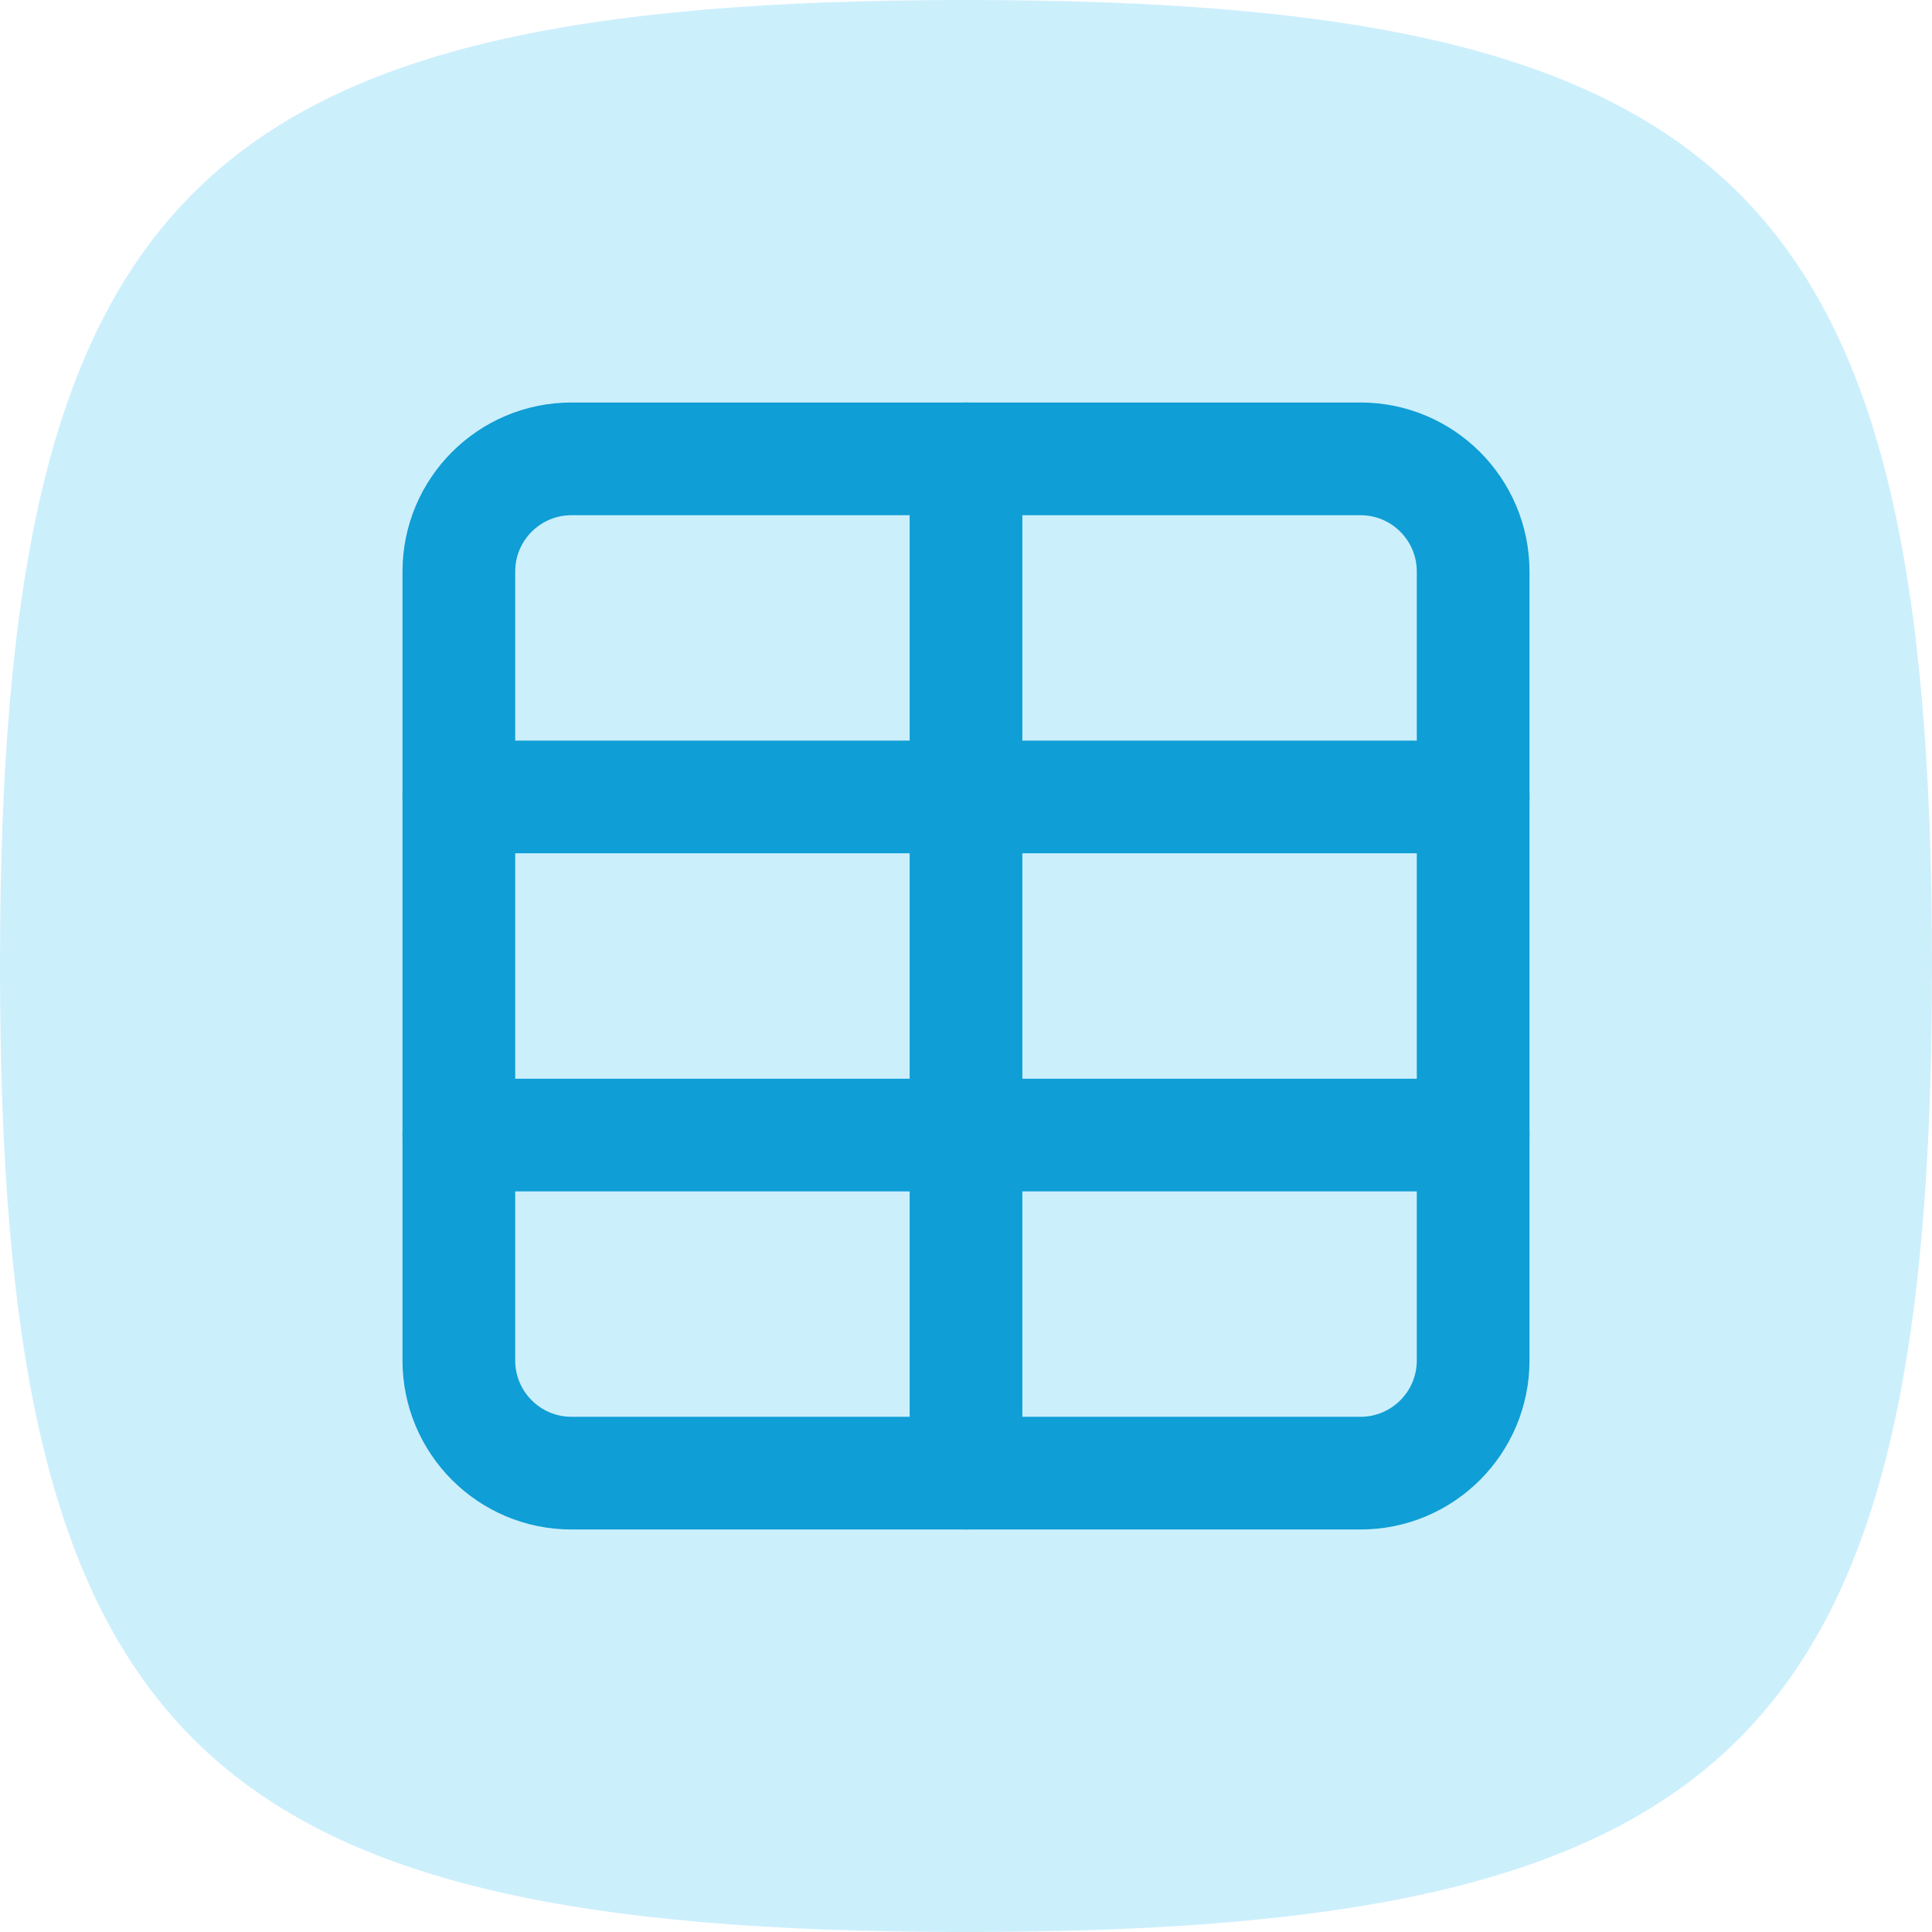
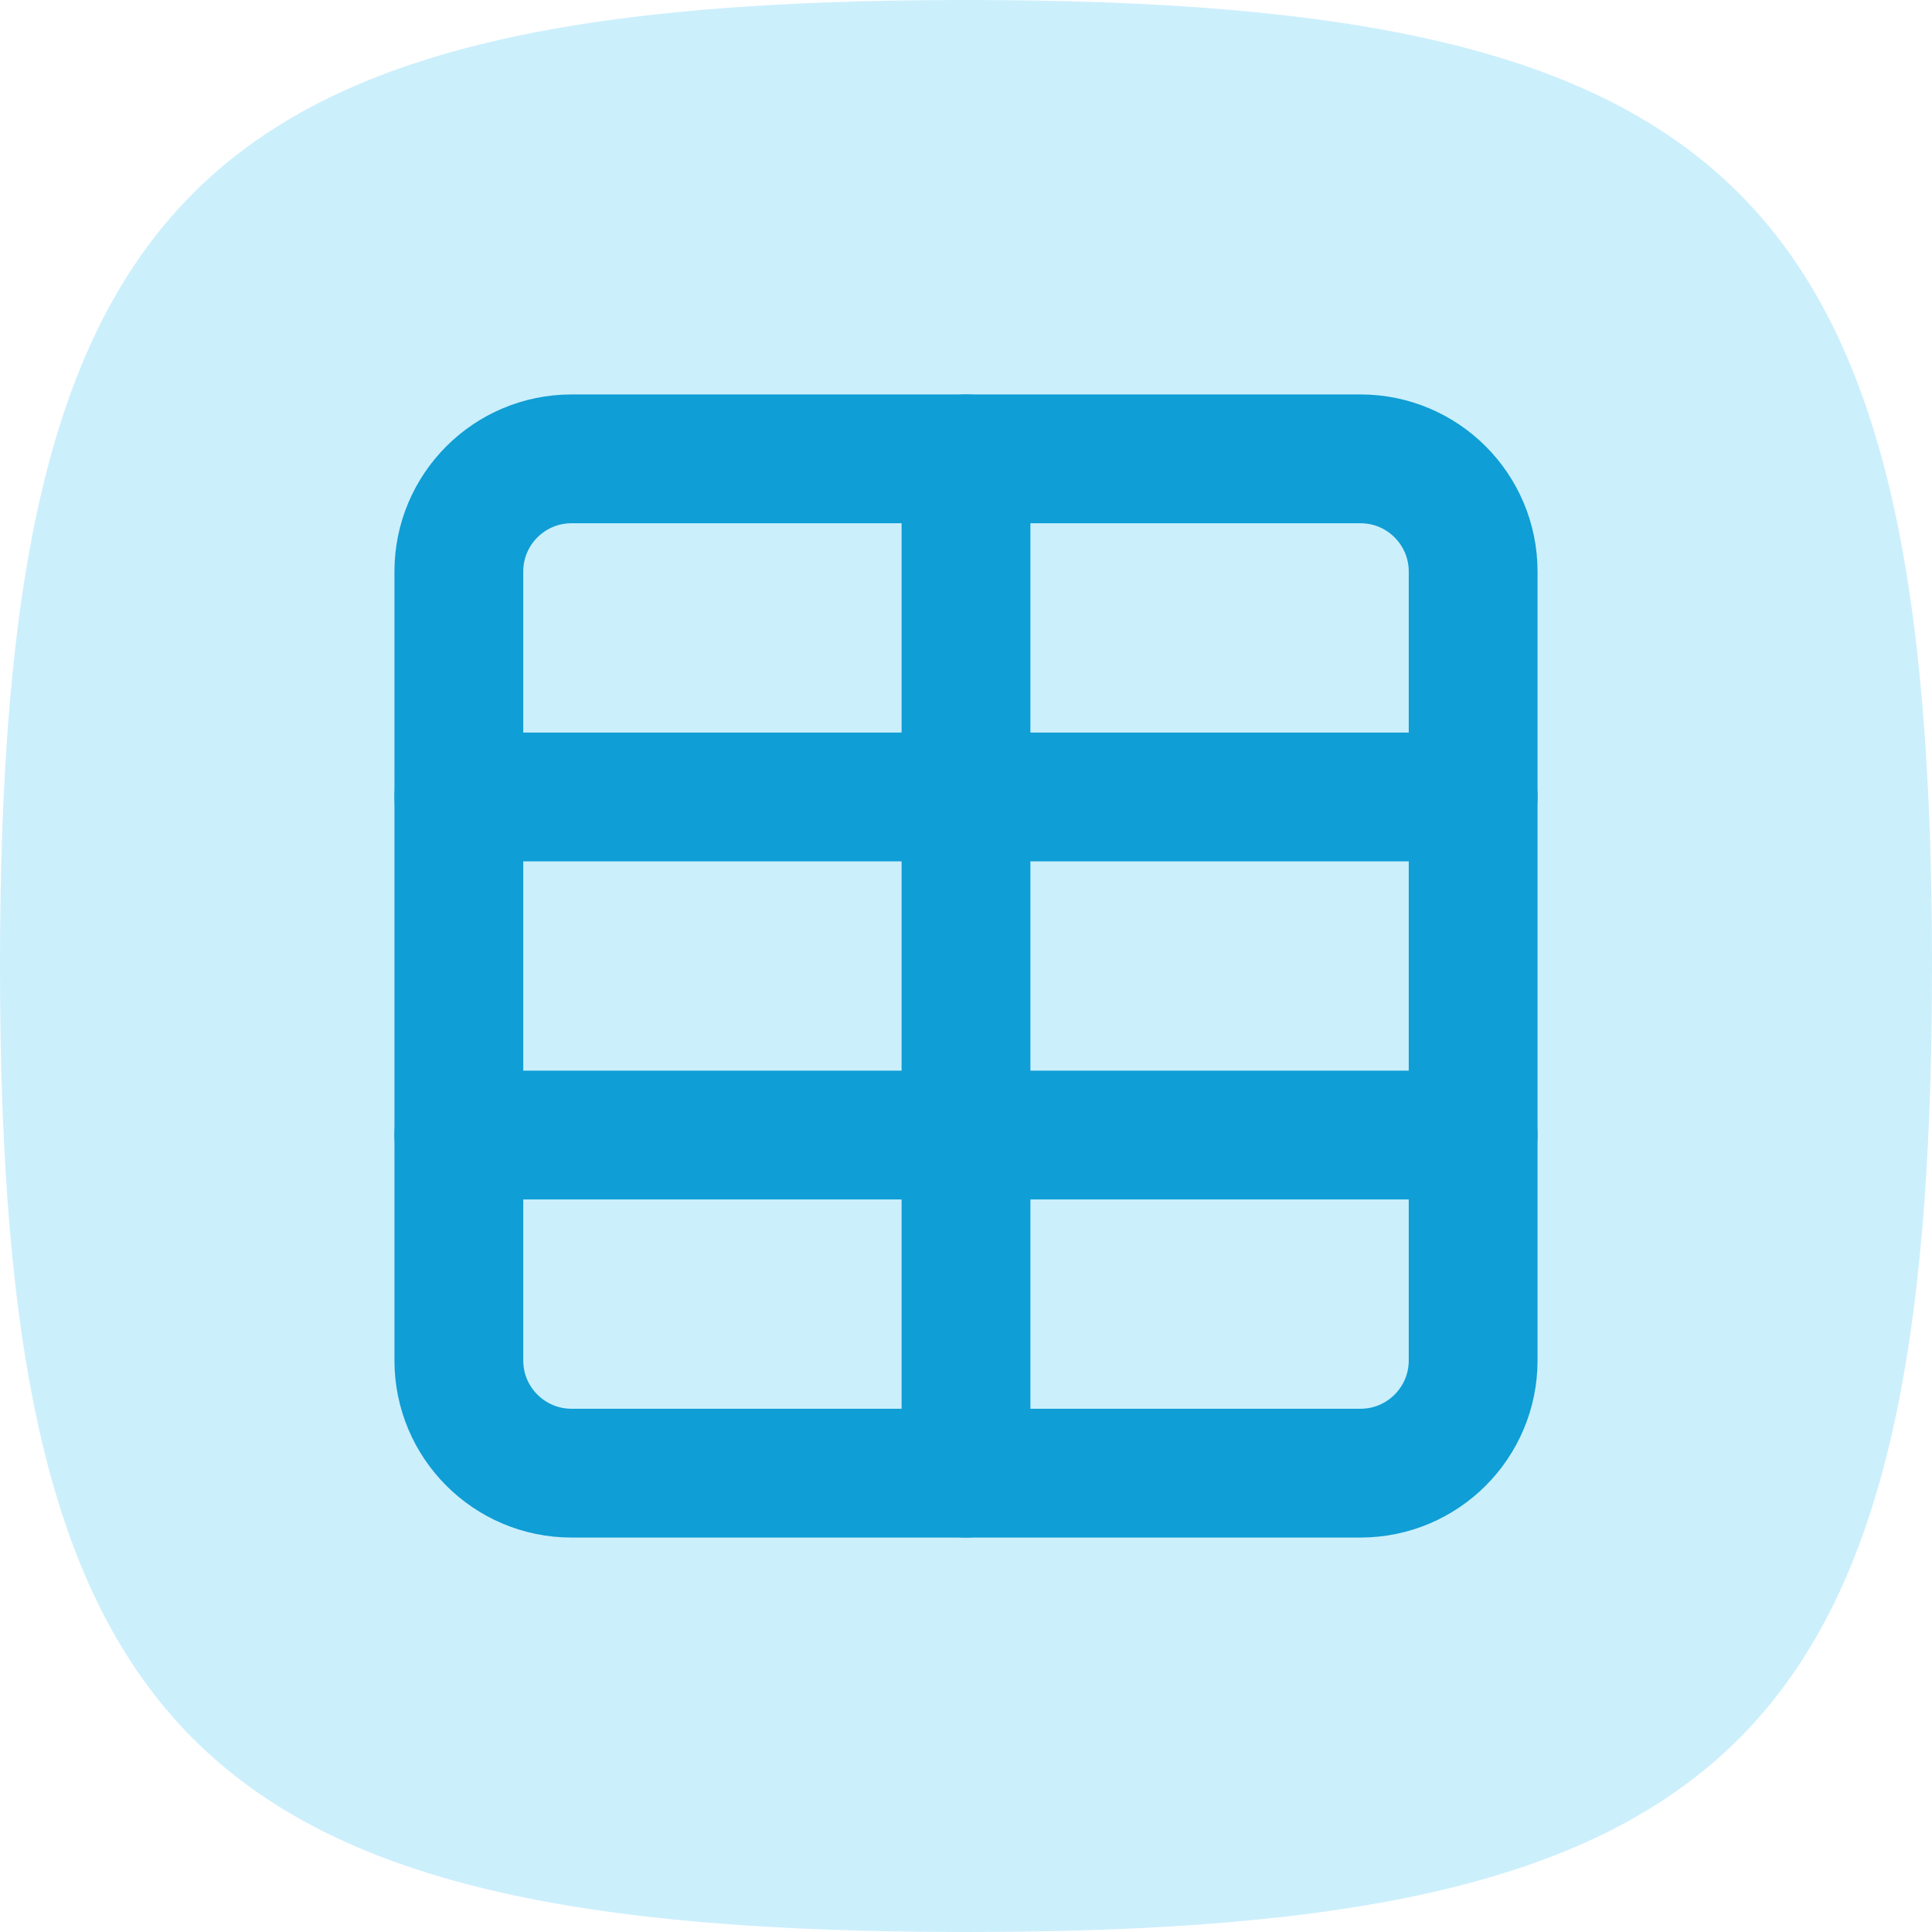
<svg xmlns="http://www.w3.org/2000/svg" width="520" height="520" xml:space="preserve" overflow="hidden">
  <defs>
    <clipPath id="clip0">
      <rect x="1316" y="120" width="520" height="520" />
    </clipPath>
  </defs>
  <g clip-path="url(#clip0)" transform="translate(-1316 -120)">
    <path d="M1316 380C1316 172 1368 120 1576 120 1784 120 1836 172 1836 380 1836 588 1784 640 1576 640 1368 640 1316 588 1316 380" fill="#00B0F0" fill-rule="evenodd" fill-opacity="0.2" />
    <g>
      <g>
        <g>
-           <path d="M1576 243.5 1576 516.5" stroke="#0F9ED5" stroke-width="30.333" stroke-linecap="round" stroke-linejoin="round" fill="none" />
-           <path d="M1682.17 243.5C1698.92 243.5 1712.5 257.081 1712.5 273.833L1712.5 486.167C1712.5 502.919 1698.92 516.5 1682.17 516.5L1469.83 516.5C1453.08 516.5 1439.5 502.919 1439.5 486.167L1439.5 273.833C1439.5 257.081 1453.08 243.5 1469.83 243.5Z" stroke="#0F9ED5" stroke-width="30.333" stroke-linecap="round" stroke-linejoin="round" fill="none" />
-           <path d="M1439.5 334.5 1712.5 334.5" stroke="#0F9ED5" stroke-width="30.333" stroke-linecap="round" stroke-linejoin="round" fill="none" />
-           <path d="M1439.5 425.5 1712.5 425.5" stroke="#0F9ED5" stroke-width="30.333" stroke-linecap="round" stroke-linejoin="round" fill="none" />
+           <path d="M1576 243.5 1576 516.5" stroke="#0F9ED5" stroke-width="34.667" stroke-linecap="round" stroke-linejoin="round" fill="none" />
+           <path d="M1682.17 243.5C1698.92 243.5 1712.5 257.081 1712.5 273.833L1712.5 486.167C1712.5 502.919 1698.92 516.5 1682.17 516.5L1469.83 516.5C1453.08 516.5 1439.5 502.919 1439.5 486.167L1439.5 273.833C1439.5 257.081 1453.08 243.5 1469.83 243.5Z" stroke="#0F9ED5" stroke-width="34.667" stroke-linecap="round" stroke-linejoin="round" fill="none" />
+           <path d="M1439.5 334.5 1712.5 334.5" stroke="#0F9ED5" stroke-width="34.667" stroke-linecap="round" stroke-linejoin="round" fill="none" />
+           <path d="M1439.5 425.5 1712.5 425.5" stroke="#0F9ED5" stroke-width="34.667" stroke-linecap="round" stroke-linejoin="round" fill="none" />
        </g>
      </g>
    </g>
  </g>
</svg>
